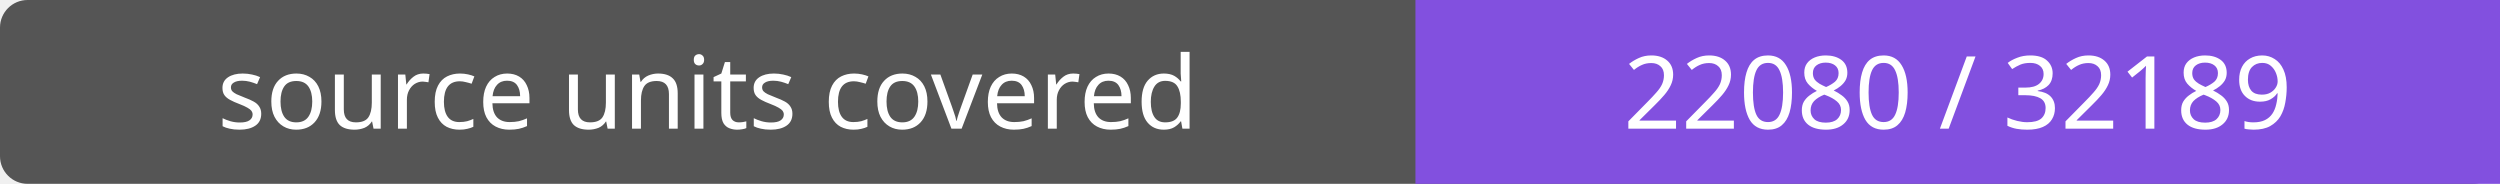
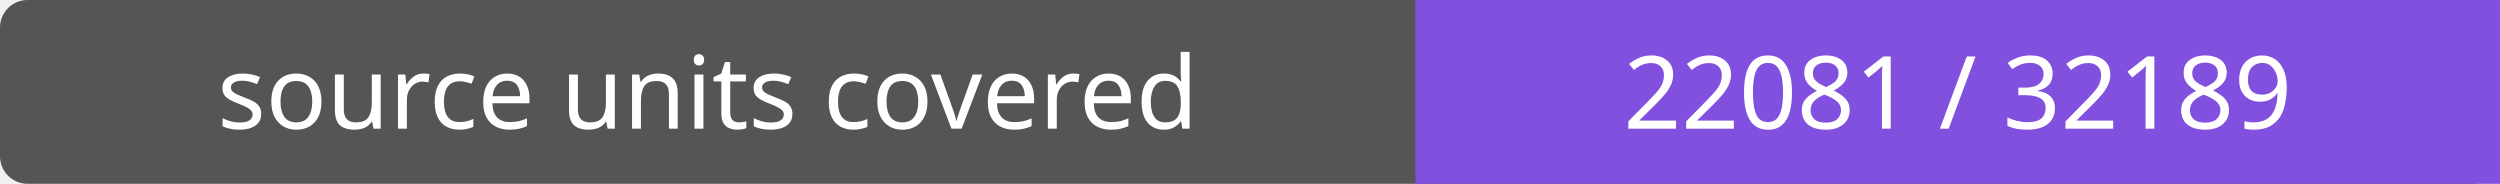
- <svg xmlns="http://www.w3.org/2000/svg" width="272" height="20" role="img" aria-label="source units covered: 22080 / 32189">
+ <svg xmlns="http://www.w3.org/2000/svg" width="272" height="20" role="img" aria-label="source units covered: 22081 / 32189">
  <rect width="272" height="20" rx="3" fill="#555" />
  <path fill="#8250df" d="M154 0h118v20H154z" />
  <g fill="#fff" text-anchor="middle" font-family="Verdana,sans-serif" font-size="11">
    <text x="77.0" y="14">source units covered</text>
-     <text x="213.0" y="14">22080 / 32189</text>
+     <text x="213.0" y="14">22081 / 32189</text>
  </g>
</svg>
